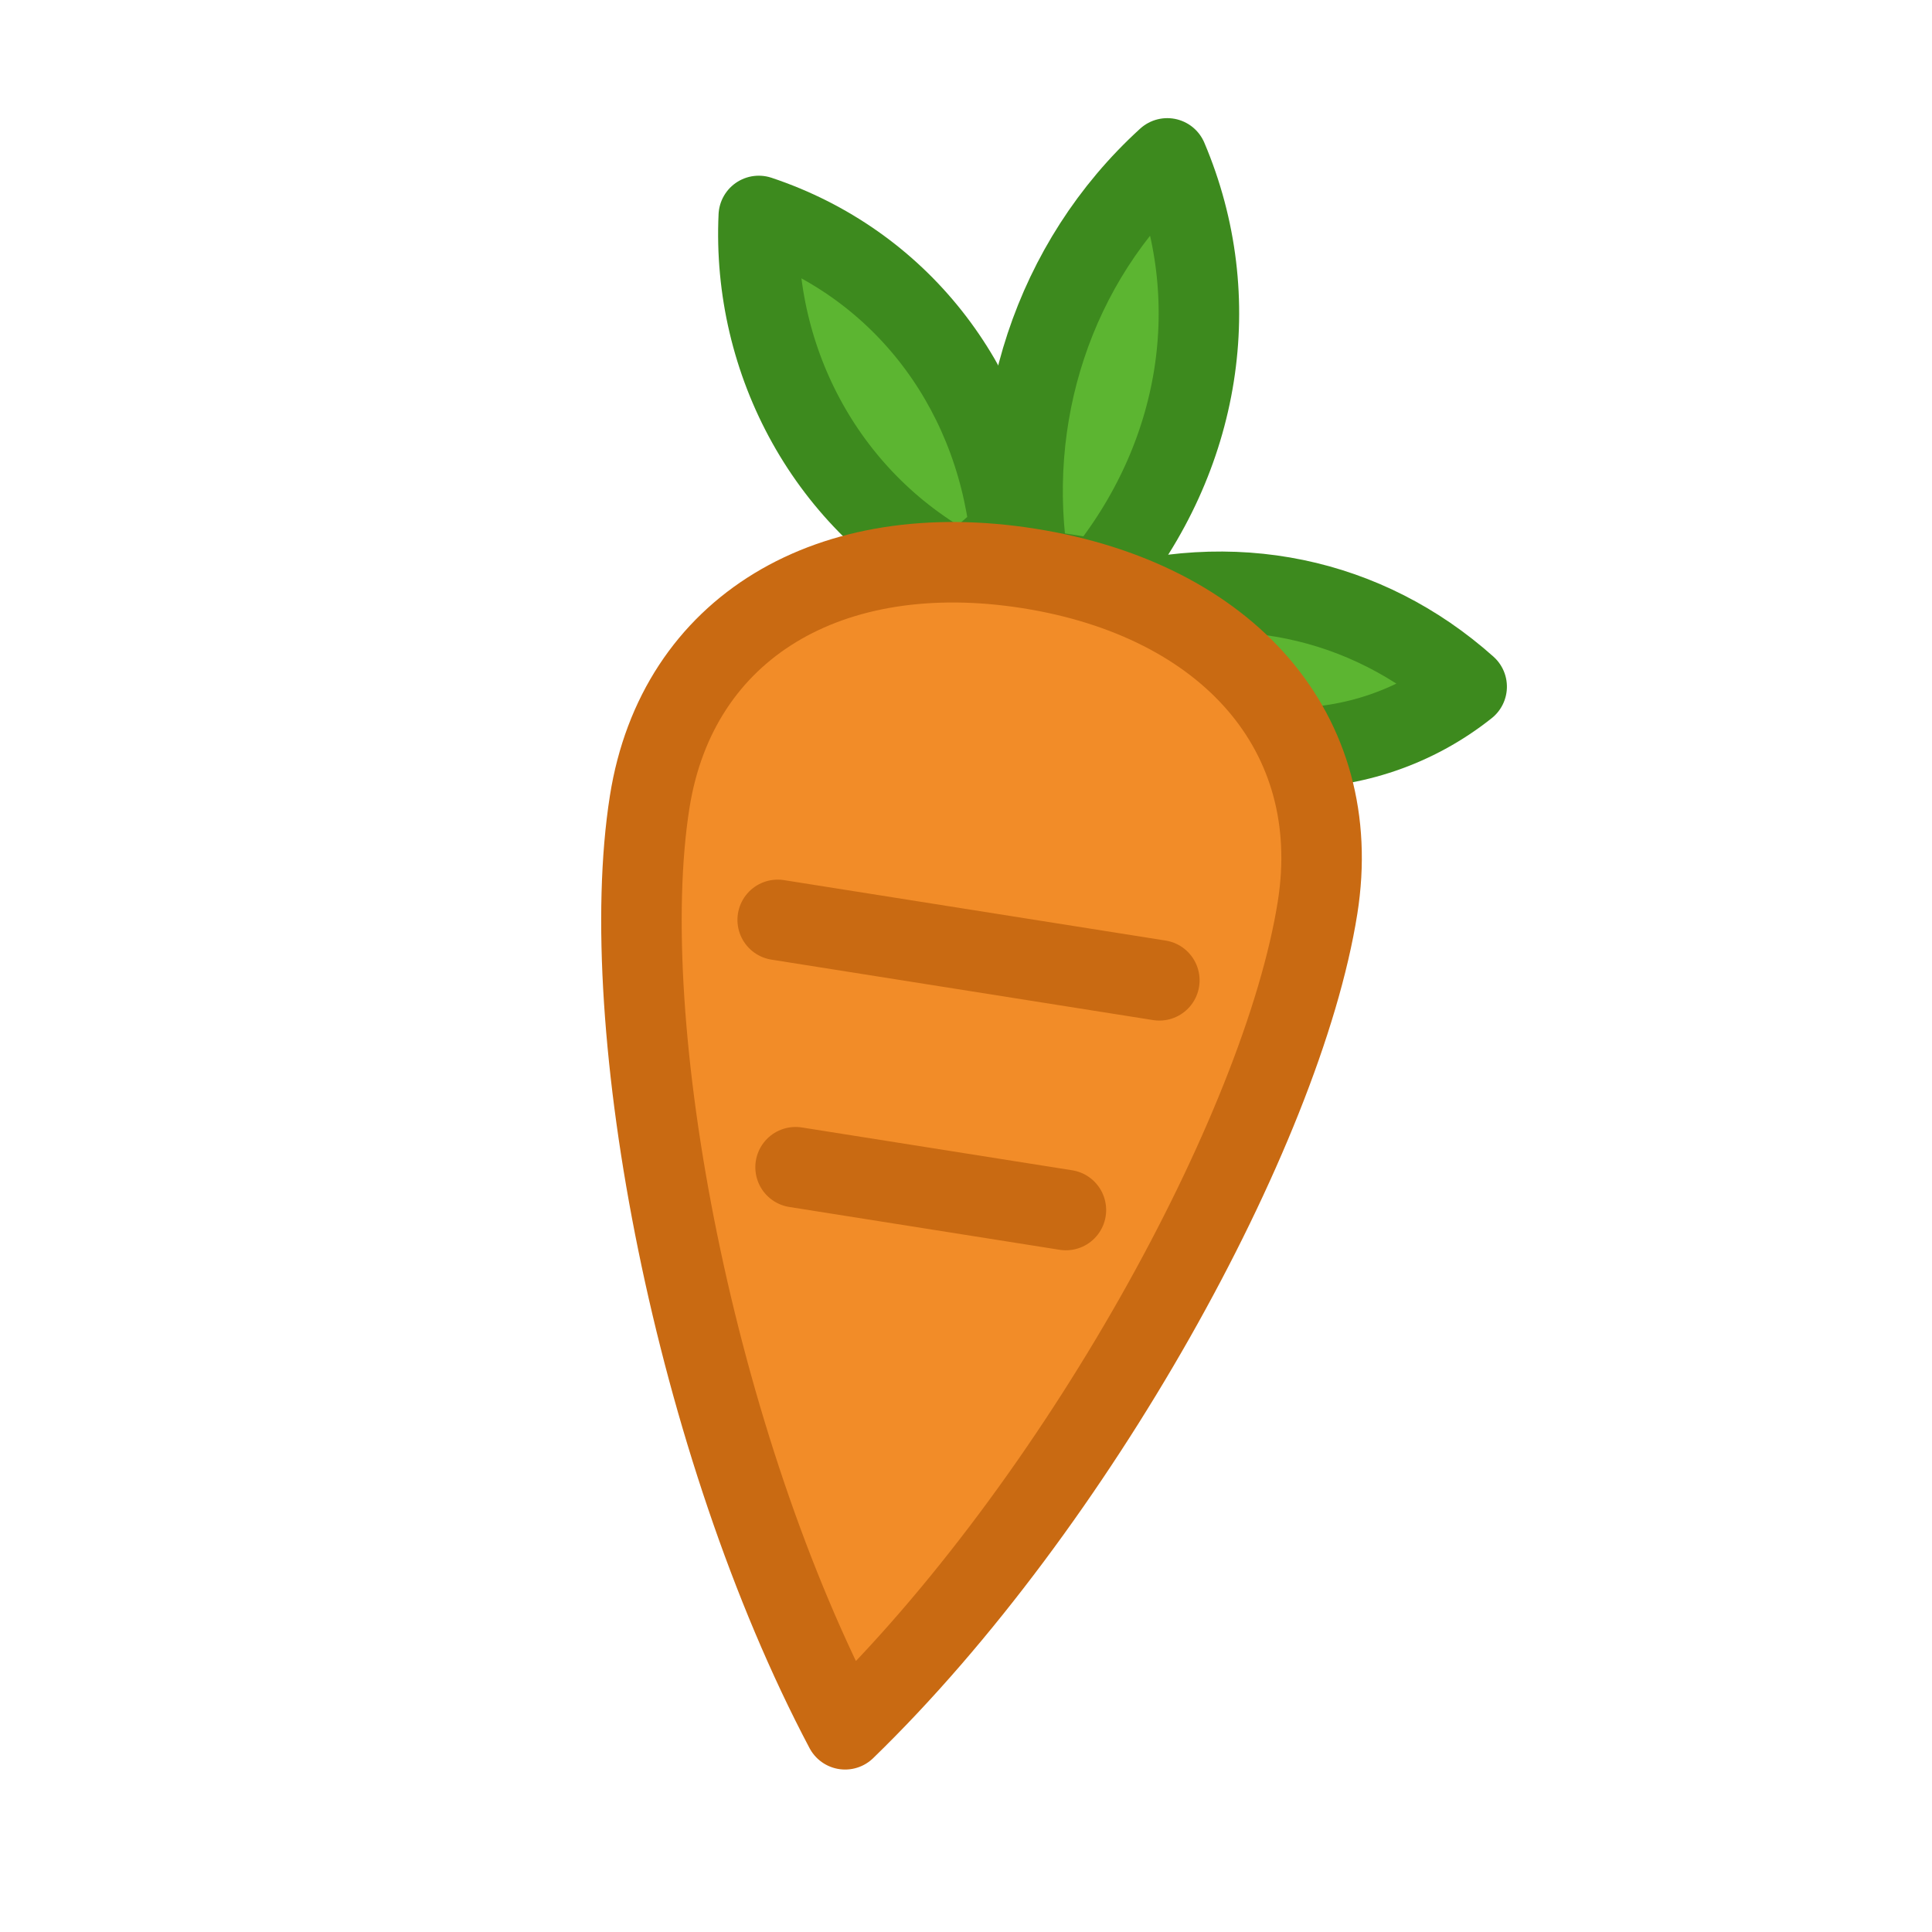
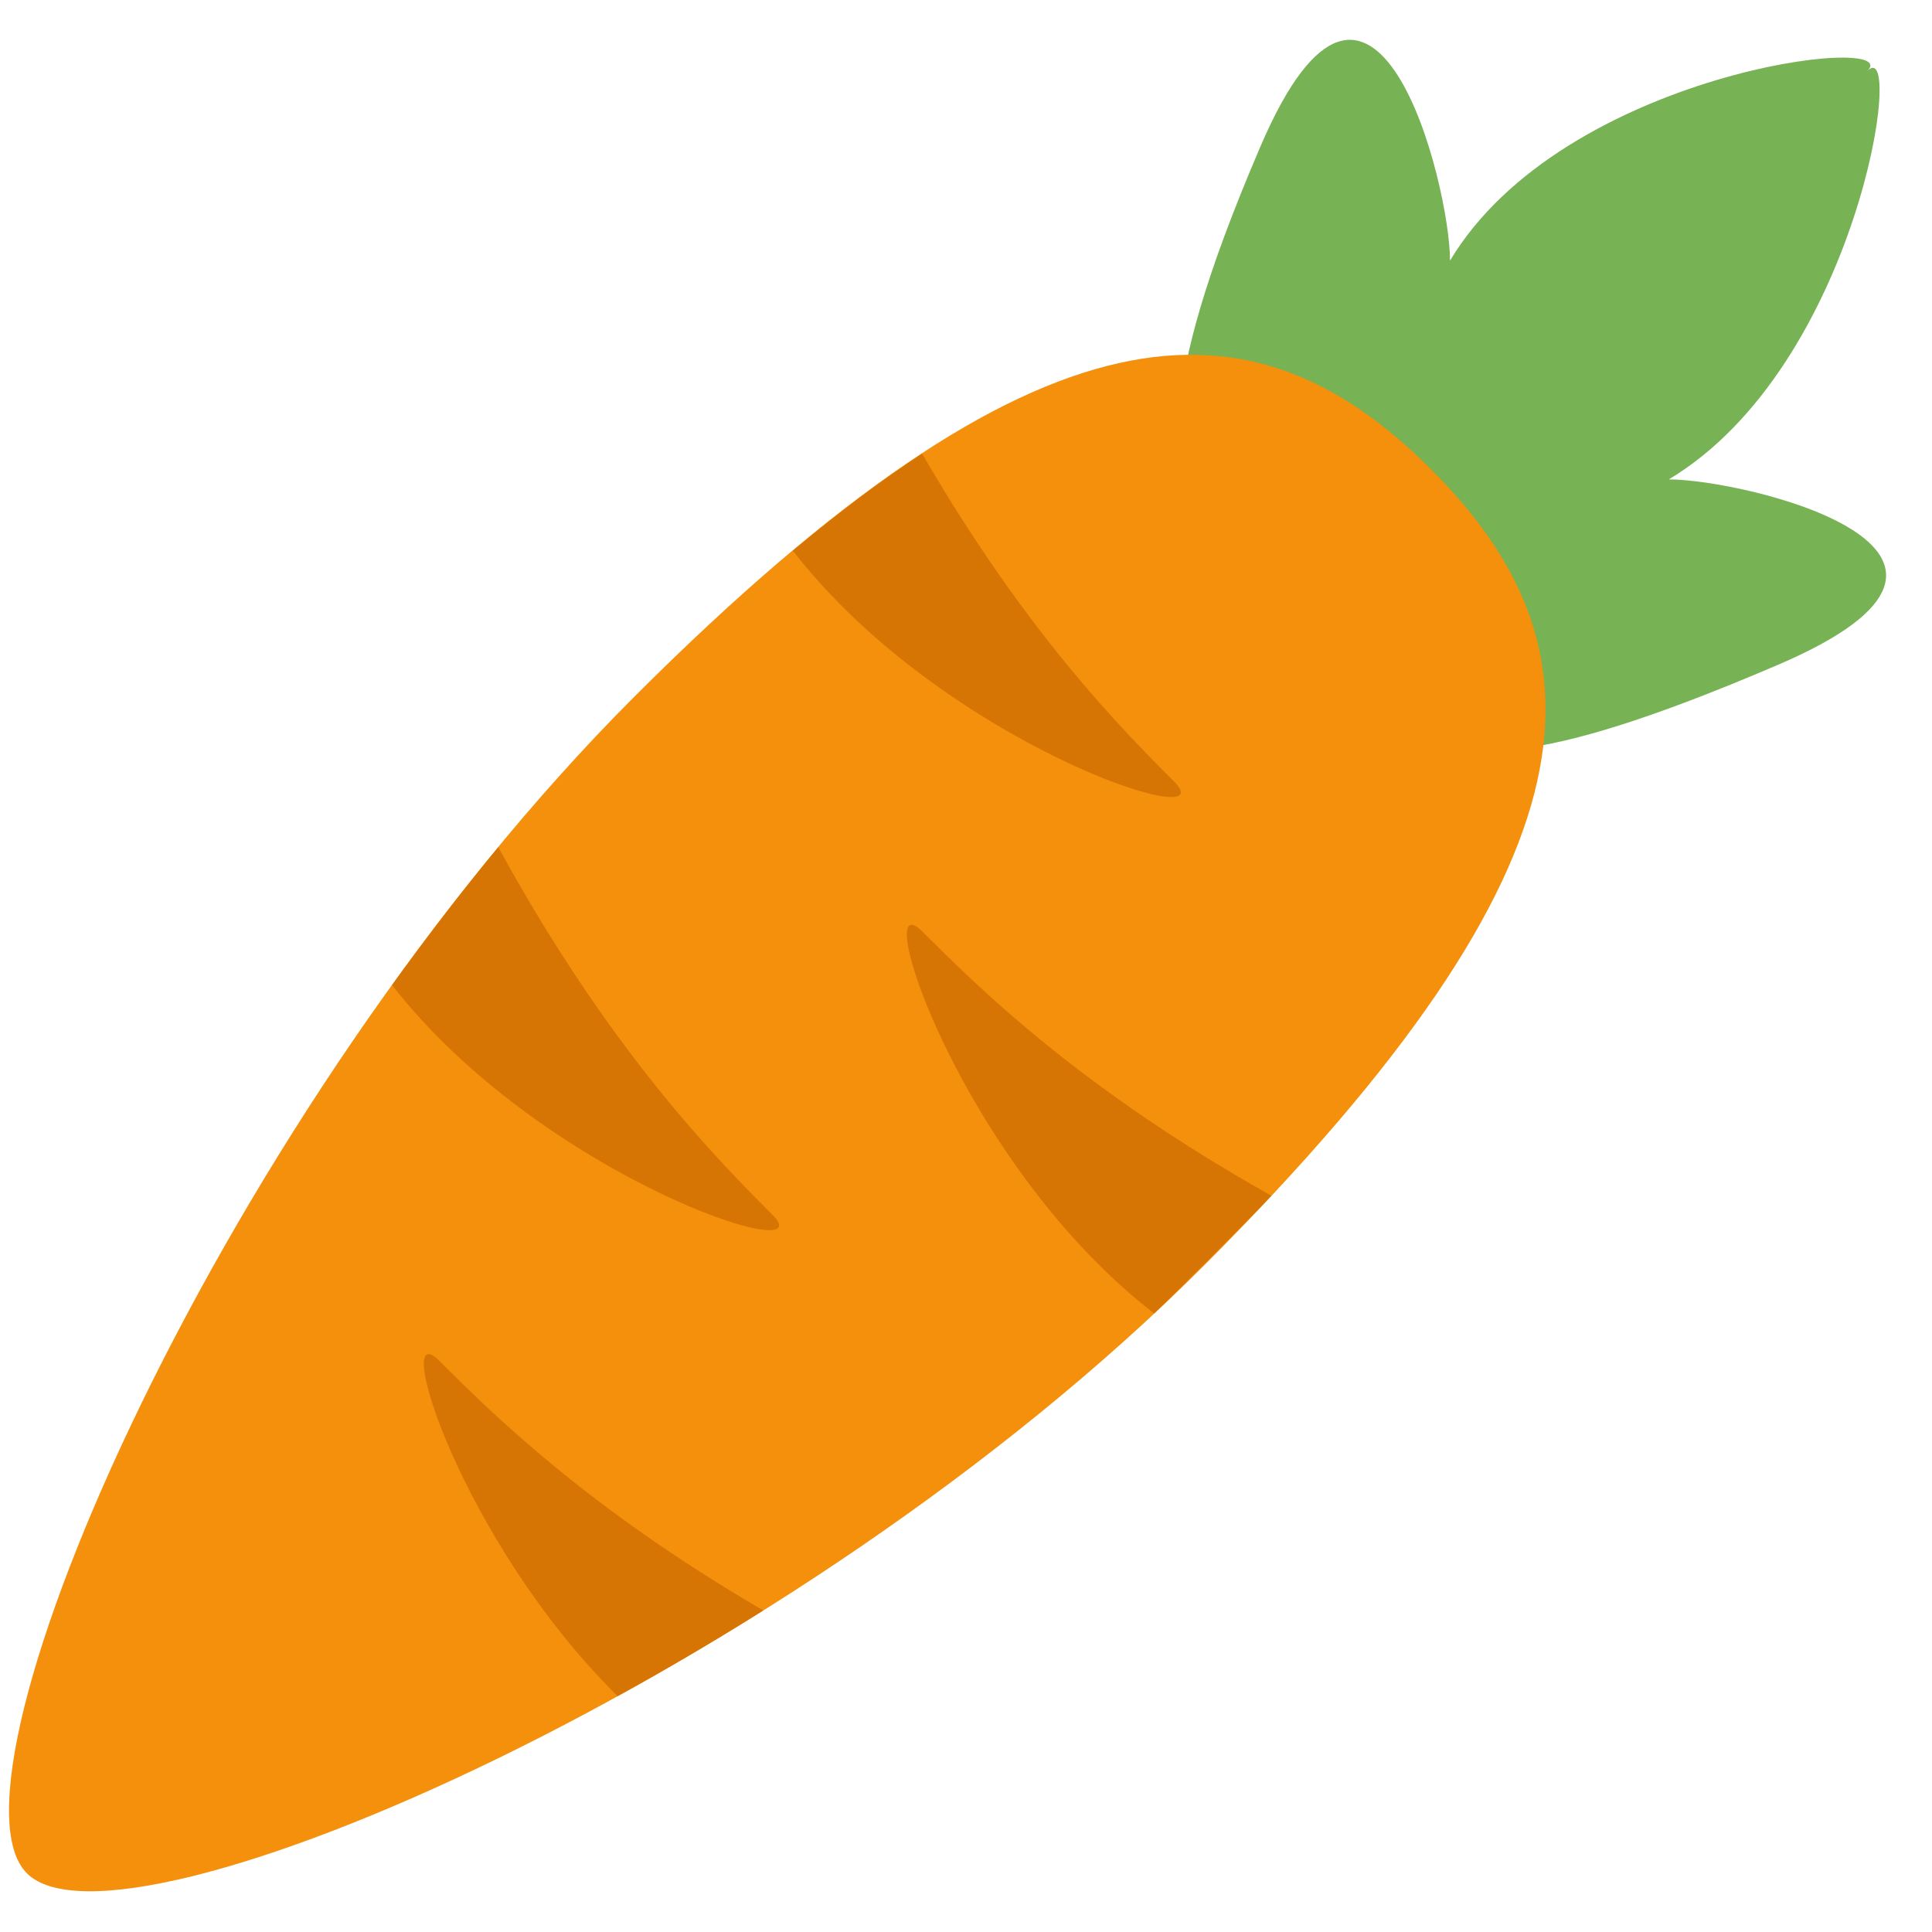
- <svg xmlns="http://www.w3.org/2000/svg" viewBox="0 0 24 24">
-   <g transform="rotate(9 12 12)">
-     <path fill="#5cb531" stroke="#3d8a1e" stroke-width="1" stroke-linejoin="round" d="M11.2 7.2 C9.4 6.6 8.2 5 8 3.2 C9.8 3.5 11.2 4.8 11.7 6.6 Z" />
-     <path fill="#5cb531" stroke="#3d8a1e" stroke-width="1" stroke-linejoin="round" d="M12 7 C11.4 5.2 11.7 3.2 12.9 1.7 C13.9 3.3 13.9 5.3 12.9 7 Z" />
-     <path fill="#5cb531" stroke="#3d8a1e" stroke-width="1" stroke-linejoin="round" d="M12.9 7.4 C14.5 6.6 16.2 6.7 17.6 7.6 C16.5 8.8 14.7 9.1 13.1 8.3 Z" />
-     <path fill="#f28c28" stroke="#c96a12" stroke-width="1" stroke-linejoin="round" d="M12 21.6 C9.6 18.4 7.8 13.4 7.8 10.6 C7.8 8.4 9.5 7 12 7 C14.5 7 16.2 8.4 16.2 10.6 C16.2 13.4 14.4 18.4 12 21.6 Z" />
-     <path fill="none" stroke="#c96a12" stroke-width="1" stroke-linecap="round" d="M9.6 11.8 H14.4 M10.3 14.8 H13.7" />
-   </g>
+ <svg xmlns="http://www.w3.org/2000/svg" viewBox="0 0 36 36">
+   <path fill="#77B255" d="M31.096 8.933c3.535-2.122 4.408-8.32 3.701-7.613.707-.707-5.657 0-7.778 3.536 0-1.414-1.414-7.071-3.535-2.121-2.122 4.95-1.415 5.657-1.415 7.071 0 1.414 2.829 1.414 2.829 1.414s-.125 2.704 1.29 2.704c1.414 0 1.997.583 6.946-1.538 4.95-2.122-.624-3.453-2.038-3.453z" />
+   <path fill="#F4900C" d="M22.422 23.594C14.807 31.209 2.27 36.675.502 34.907c-1.768-1.768 3.699-14.305 11.313-21.92 7.615-7.615 11.53-7.562 14.85-4.243 3.319 3.32 3.372 7.235-4.243 14.85z" />
+   <path d="M21.875 14.56c-.972-.972-2.77-2.785-4.692-6.106-.753.492-1.554 1.091-2.409 1.808 2.803 3.613 8.121 5.317 7.101 4.298zm-7.485 8.072c-1.041-1.041-3.03-3.05-5.105-6.846-.687.832-1.349 1.693-1.98 2.57 2.807 3.597 8.101 5.292 7.085 4.276zm9.301-.351c-3.581-2.008-5.49-3.91-6.502-4.921-1.02-1.022.692 4.315 4.317 7.114.311-.29 1.786-1.767 2.185-2.193zm-12.183 9.324c.895-.492 1.804-1.025 2.715-1.597-3.273-1.905-5.069-3.683-6.034-4.648-.922-.923.386 3.347 3.319 6.245z" fill="#D67503" />
</svg>
